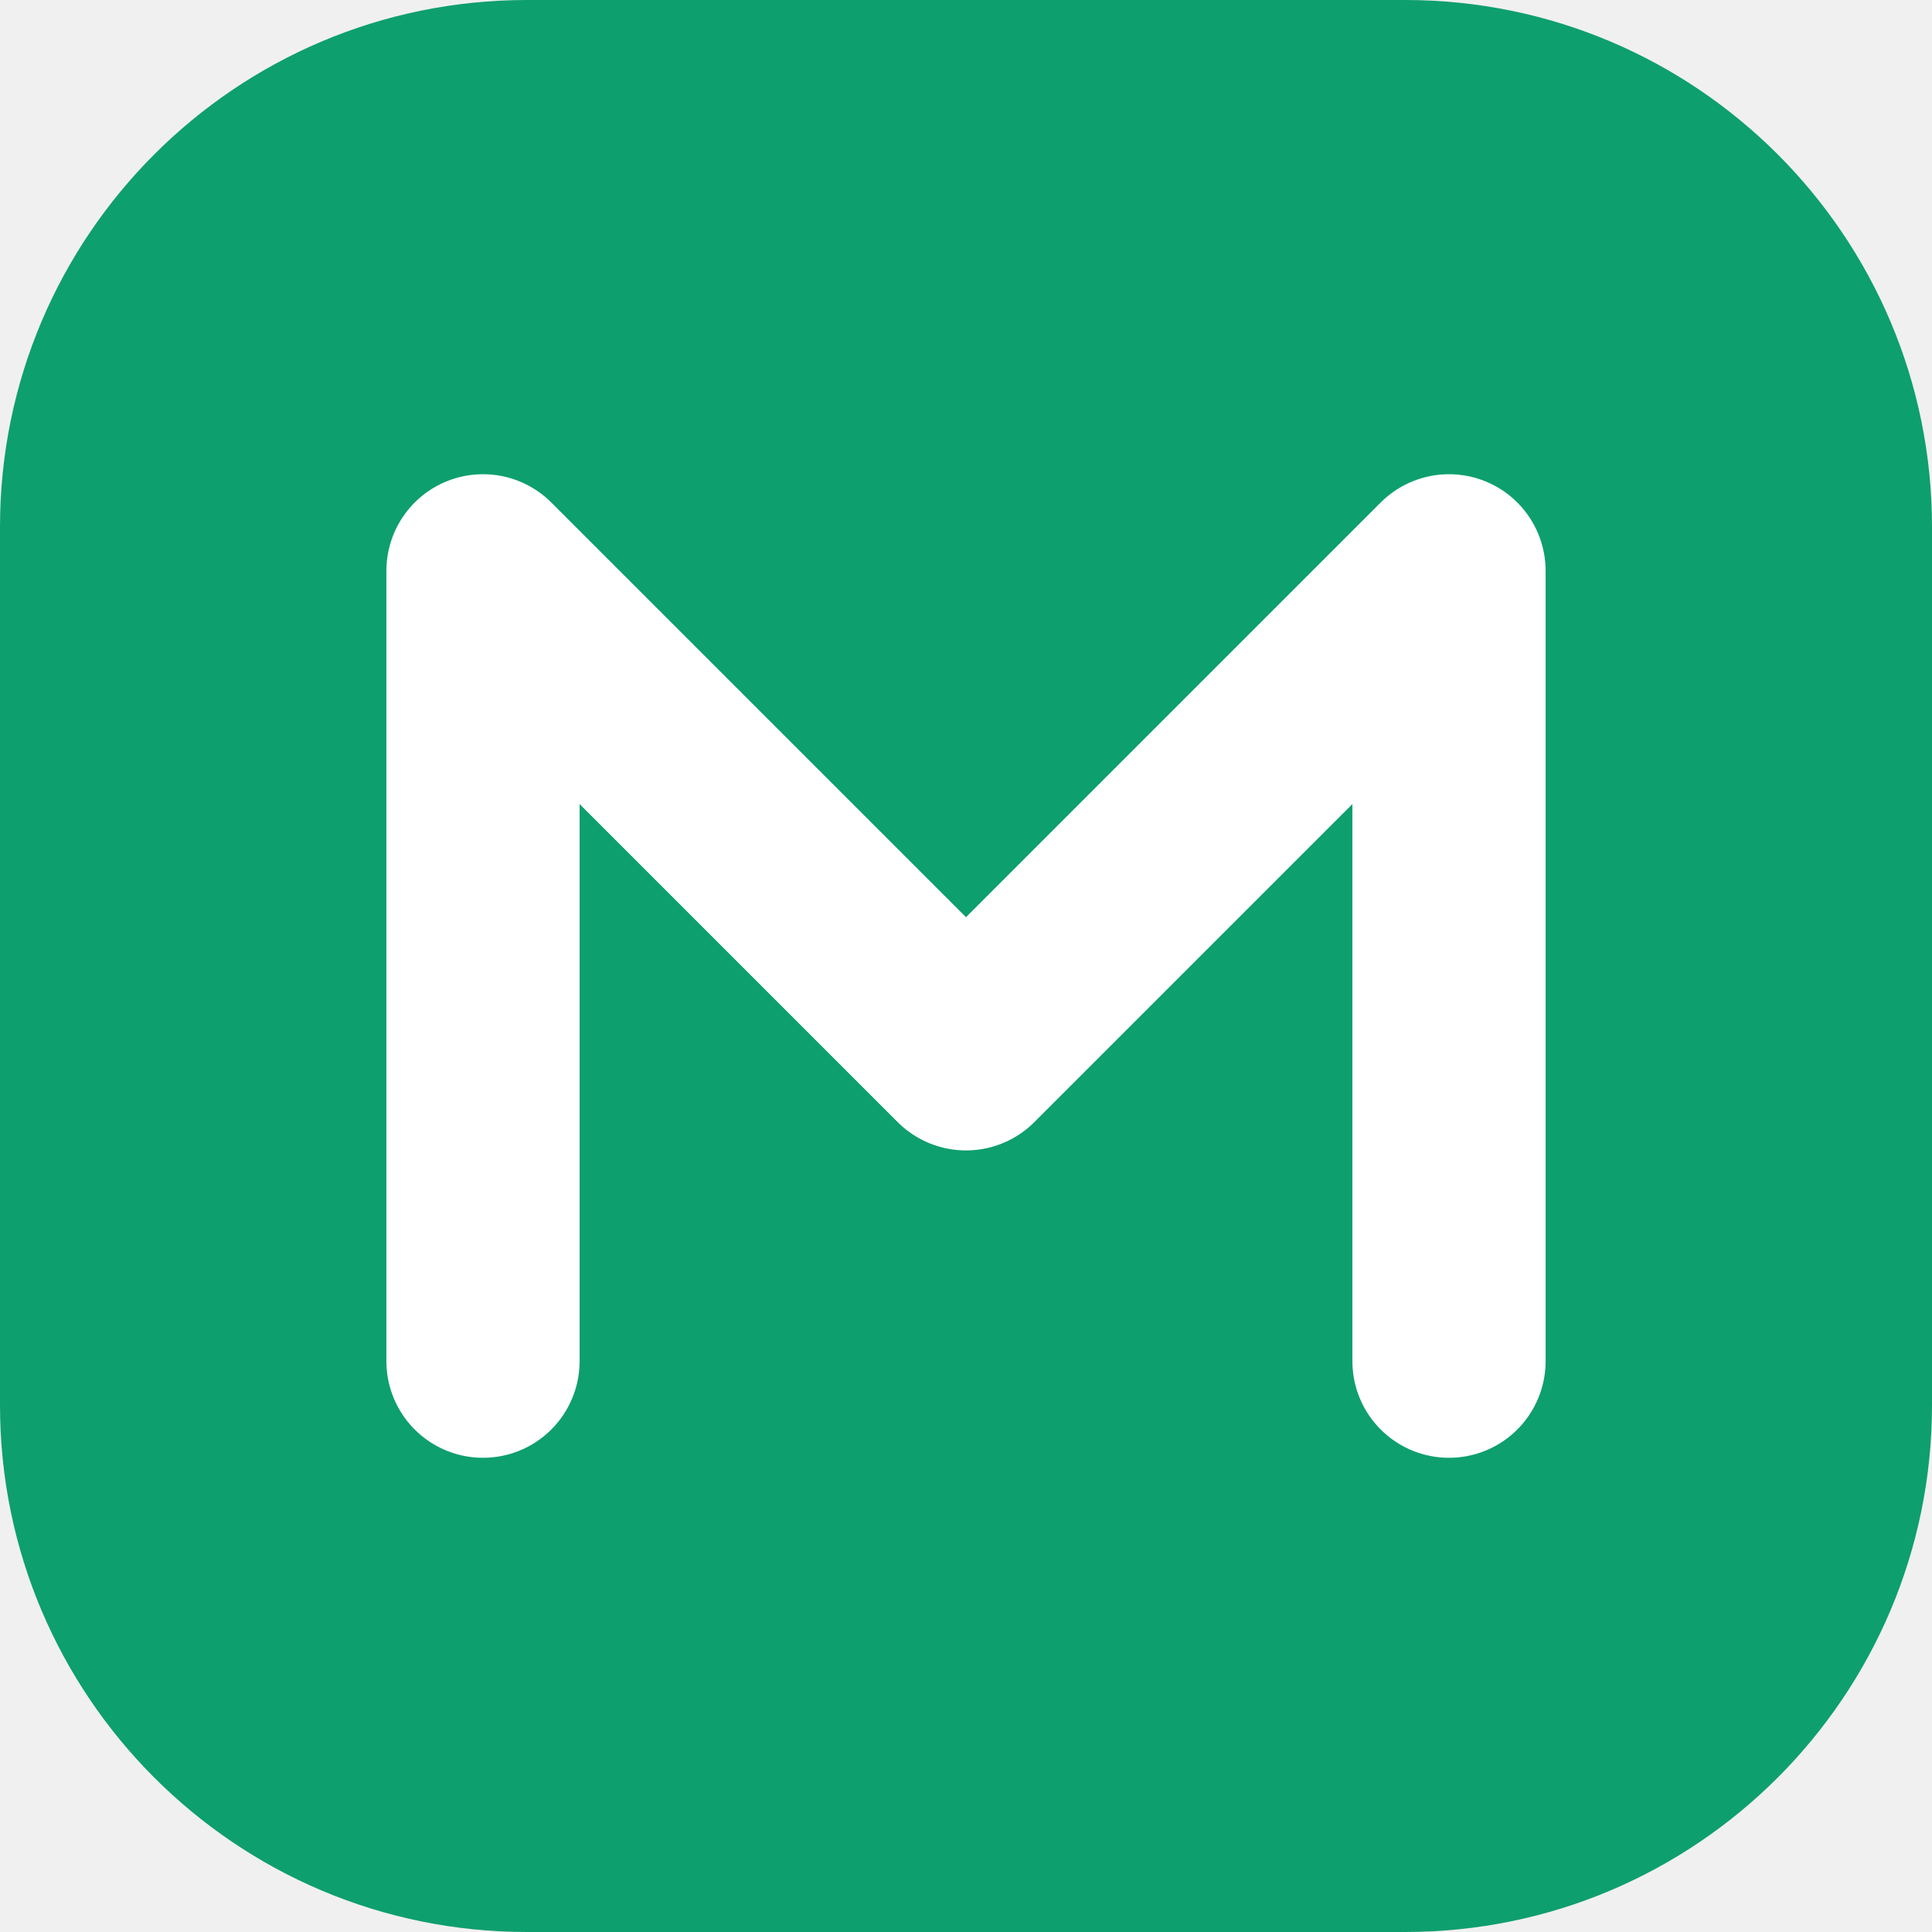
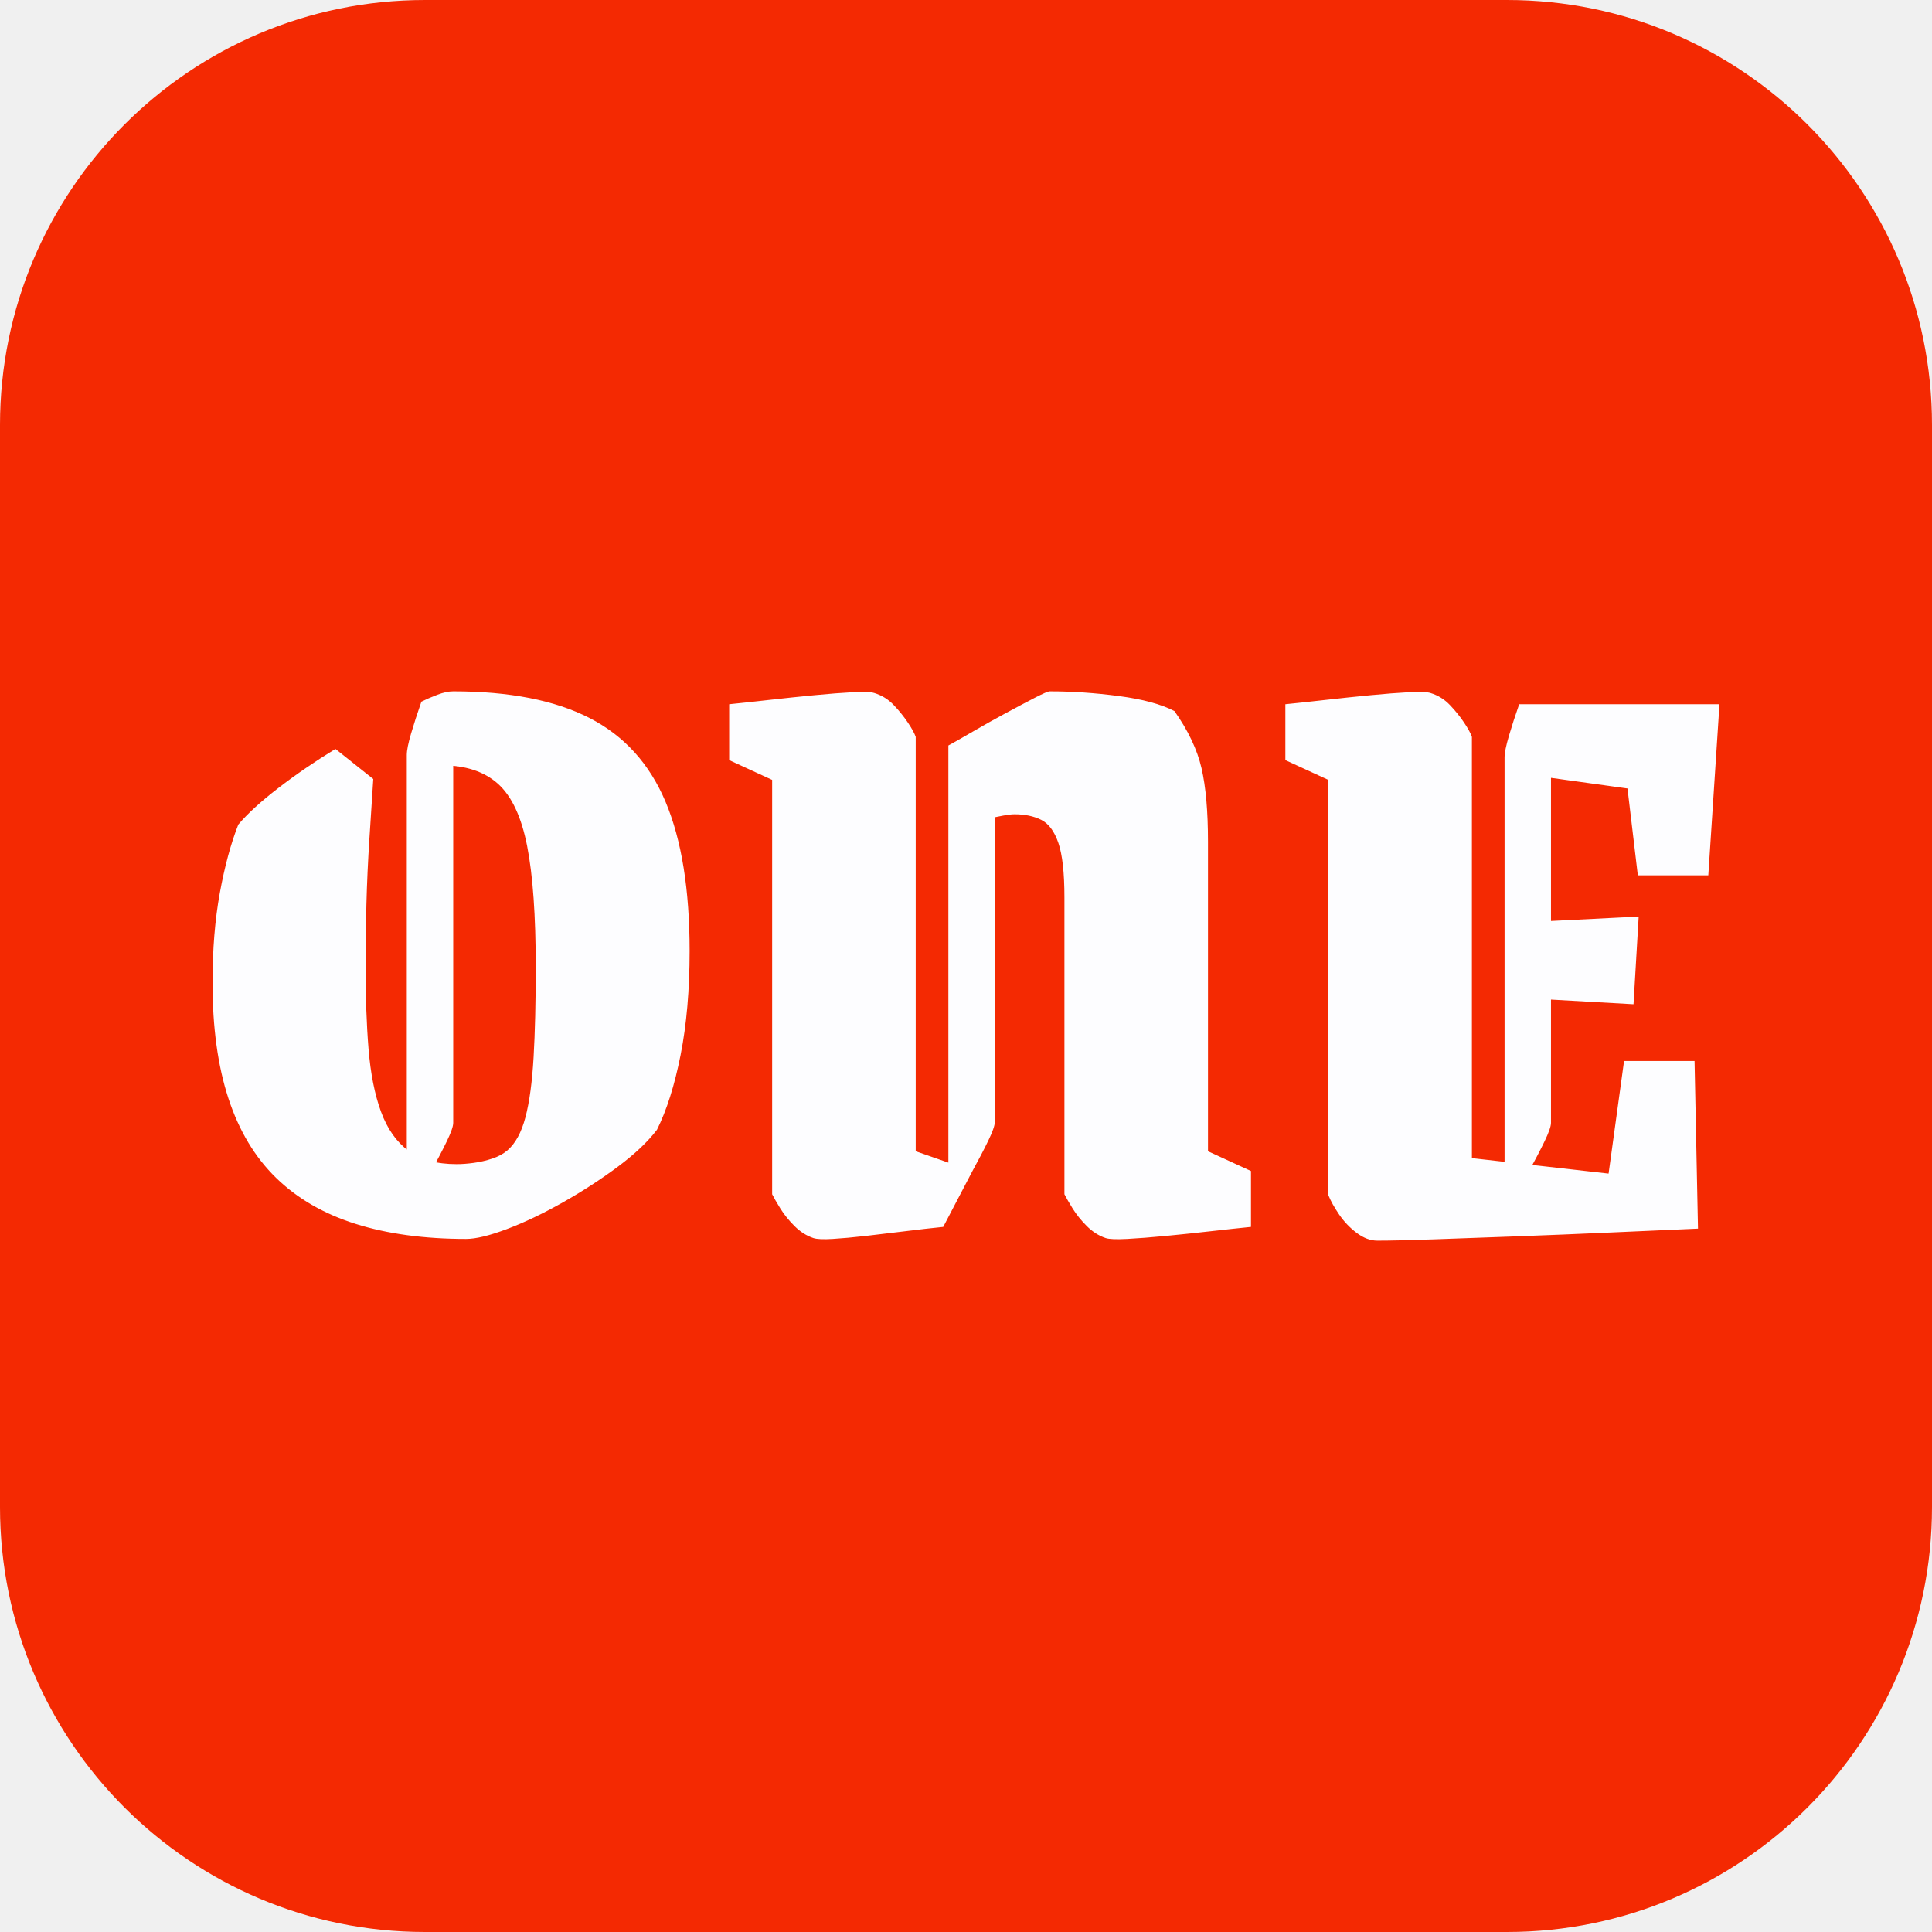
- <svg xmlns="http://www.w3.org/2000/svg" width="512" height="512" viewBox="0 0 22 22" fill="none">
-   <rect width="22" height="22" rx="6" fill="#0E9F6E" />
-   <path d="M5.5 15.5V6.5L11 12L16.5 6.5V15.5" stroke="#fff" stroke-width="2.2" stroke-linecap="round" stroke-linejoin="round" />
+ <svg xmlns="http://www.w3.org/2000/svg" viewBox="0 0 1024 1024">
+   <rect width="1024" height="1024" rx="225.28" fill="#F42902" />
+   <g transform="translate(112.64 366.4261) scale(0.4556303) translate(-21 -475)">
+     <path d="M208 577Q206 608 203.5 646.5Q201 685 200.0 723.0Q199 761 199 793Q199 848 202.5 891.0Q206 934 217.0 964.0Q228 994 249.0 1009.5Q270 1025 305 1025Q314 1025 325.0 1023.5Q336 1022 346.5 1018.5Q357 1015 364 1009Q378 997 385.0 970.5Q392 944 394.5 900.5Q397 857 397 796Q397 706 387.0 655.0Q377 604 353.0 582.5Q329 561 287 561Q283 561 278.0 561.0Q273 561 268 562L264 487Q272 483 282.5 479.0Q293 475 301 475Q399 475 459.5 506.0Q520 537 548.0 603.5Q576 670 576 777Q576 845 565.5 898.0Q555 951 538 985Q522 1006 492.5 1028.0Q463 1050 428.5 1069.5Q394 1089 363.5 1100.5Q333 1112 316 1112Q243 1112 187.5 1094.5Q132 1077 95.0 1041.0Q58 1005 39.5 948.5Q21 892 21 814Q21 756 29.5 709.5Q38 663 51 630Q67 611 97.5 587.5Q128 564 164 542ZM264 487H301V977Q301 983 293.5 998.5Q286 1014 275 1034H247V549Q247 541 252.0 524.0Q257 507 264 487ZM672 578 622 555V490Q642 488 668.5 485.0Q695 482 721.0 479.5Q747 477 766.0 476.0Q785 475 791 477Q804 481 813.5 491.0Q823 501 830.0 511.5Q837 522 839 528V1010L905 1033L871 1098Q851 1100 827.0 1103.0Q803 1106 781.0 1108.5Q759 1111 742.5 1112.0Q726 1113 720 1111Q708 1107 698.0 1097.0Q688 1087 681.5 1076.5Q675 1066 672 1060ZM1012 1060V715Q1012 672 1005.0 651.5Q998 631 985.0 624.5Q972 618 954 618Q949 618 941.0 619.5Q933 621 924.0 623.0Q915 625 905 629L877 538Q888 532 906.0 521.5Q924 511 943.5 500.5Q963 490 977.5 482.5Q992 475 995 475Q1034 475 1075.5 480.5Q1117 486 1140 498Q1164 532 1171.5 564.5Q1179 597 1179 650V1010L1229 1033V1098Q1209 1100 1182.5 1103.0Q1156 1106 1130.0 1108.5Q1104 1111 1085.0 1112.0Q1066 1113 1060 1111Q1048 1107 1038.0 1097.0Q1028 1087 1021.5 1076.5Q1015 1066 1012 1060ZM931 538V976Q931 982 923.5 997.5Q916 1013 905 1033H877V538ZM1269 555V490Q1289 488 1315.5 485.0Q1342 482 1368.0 479.5Q1394 477 1413.0 476.0Q1432 475 1438 477Q1451 481 1460.5 491.0Q1470 501 1477.0 511.5Q1484 522 1486 528V1018L1645 1036L1663 905H1745L1749 1100Q1703 1102 1647.5 1104.5Q1592 1107 1538.0 1109.0Q1484 1111 1441.0 1112.5Q1398 1114 1376 1114Q1364 1114 1352.0 1105.0Q1340 1096 1331.5 1083.5Q1323 1071 1319 1061V578ZM1541 490H1578V977Q1578 983 1570.5 998.5Q1563 1014 1552 1034H1524V552Q1524 544 1529.0 527.0Q1534 510 1541 490ZM1561 743 1680 737 1674 839 1568 833ZM1562 490H1774L1761 689H1679L1667 588L1559 573Z" fill="#FDFDFF" />
+   </g>
</svg>
